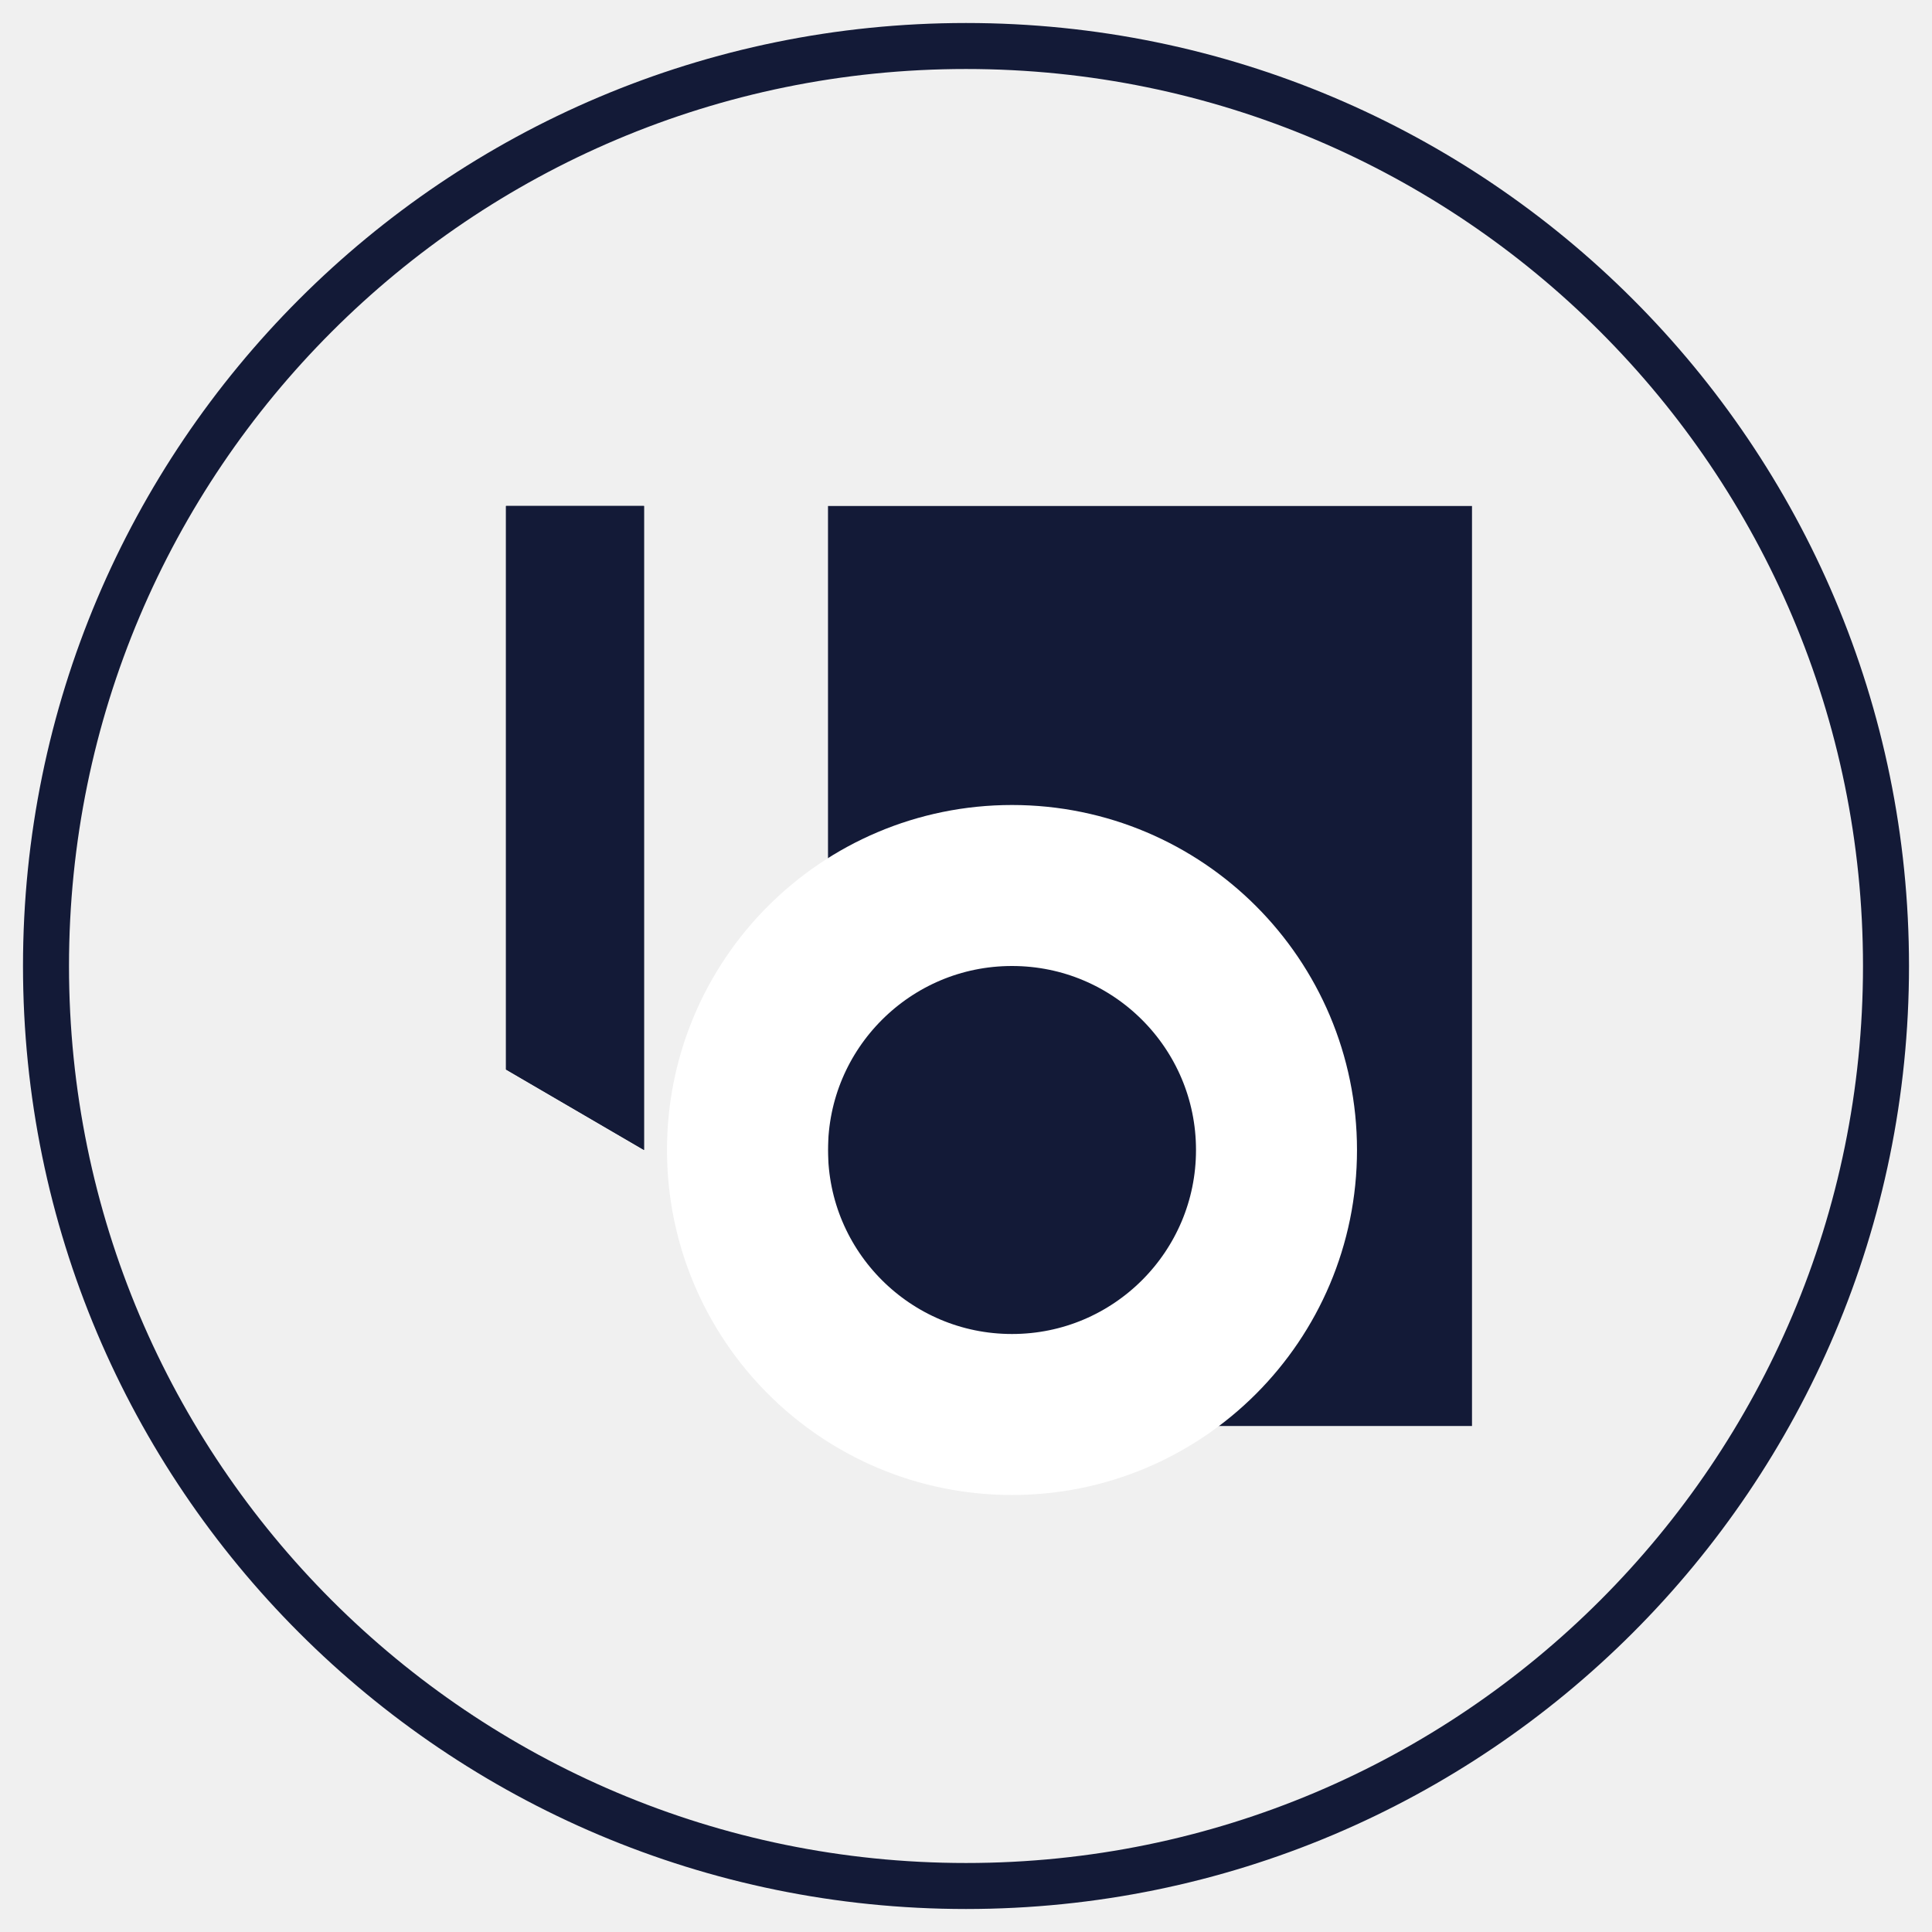
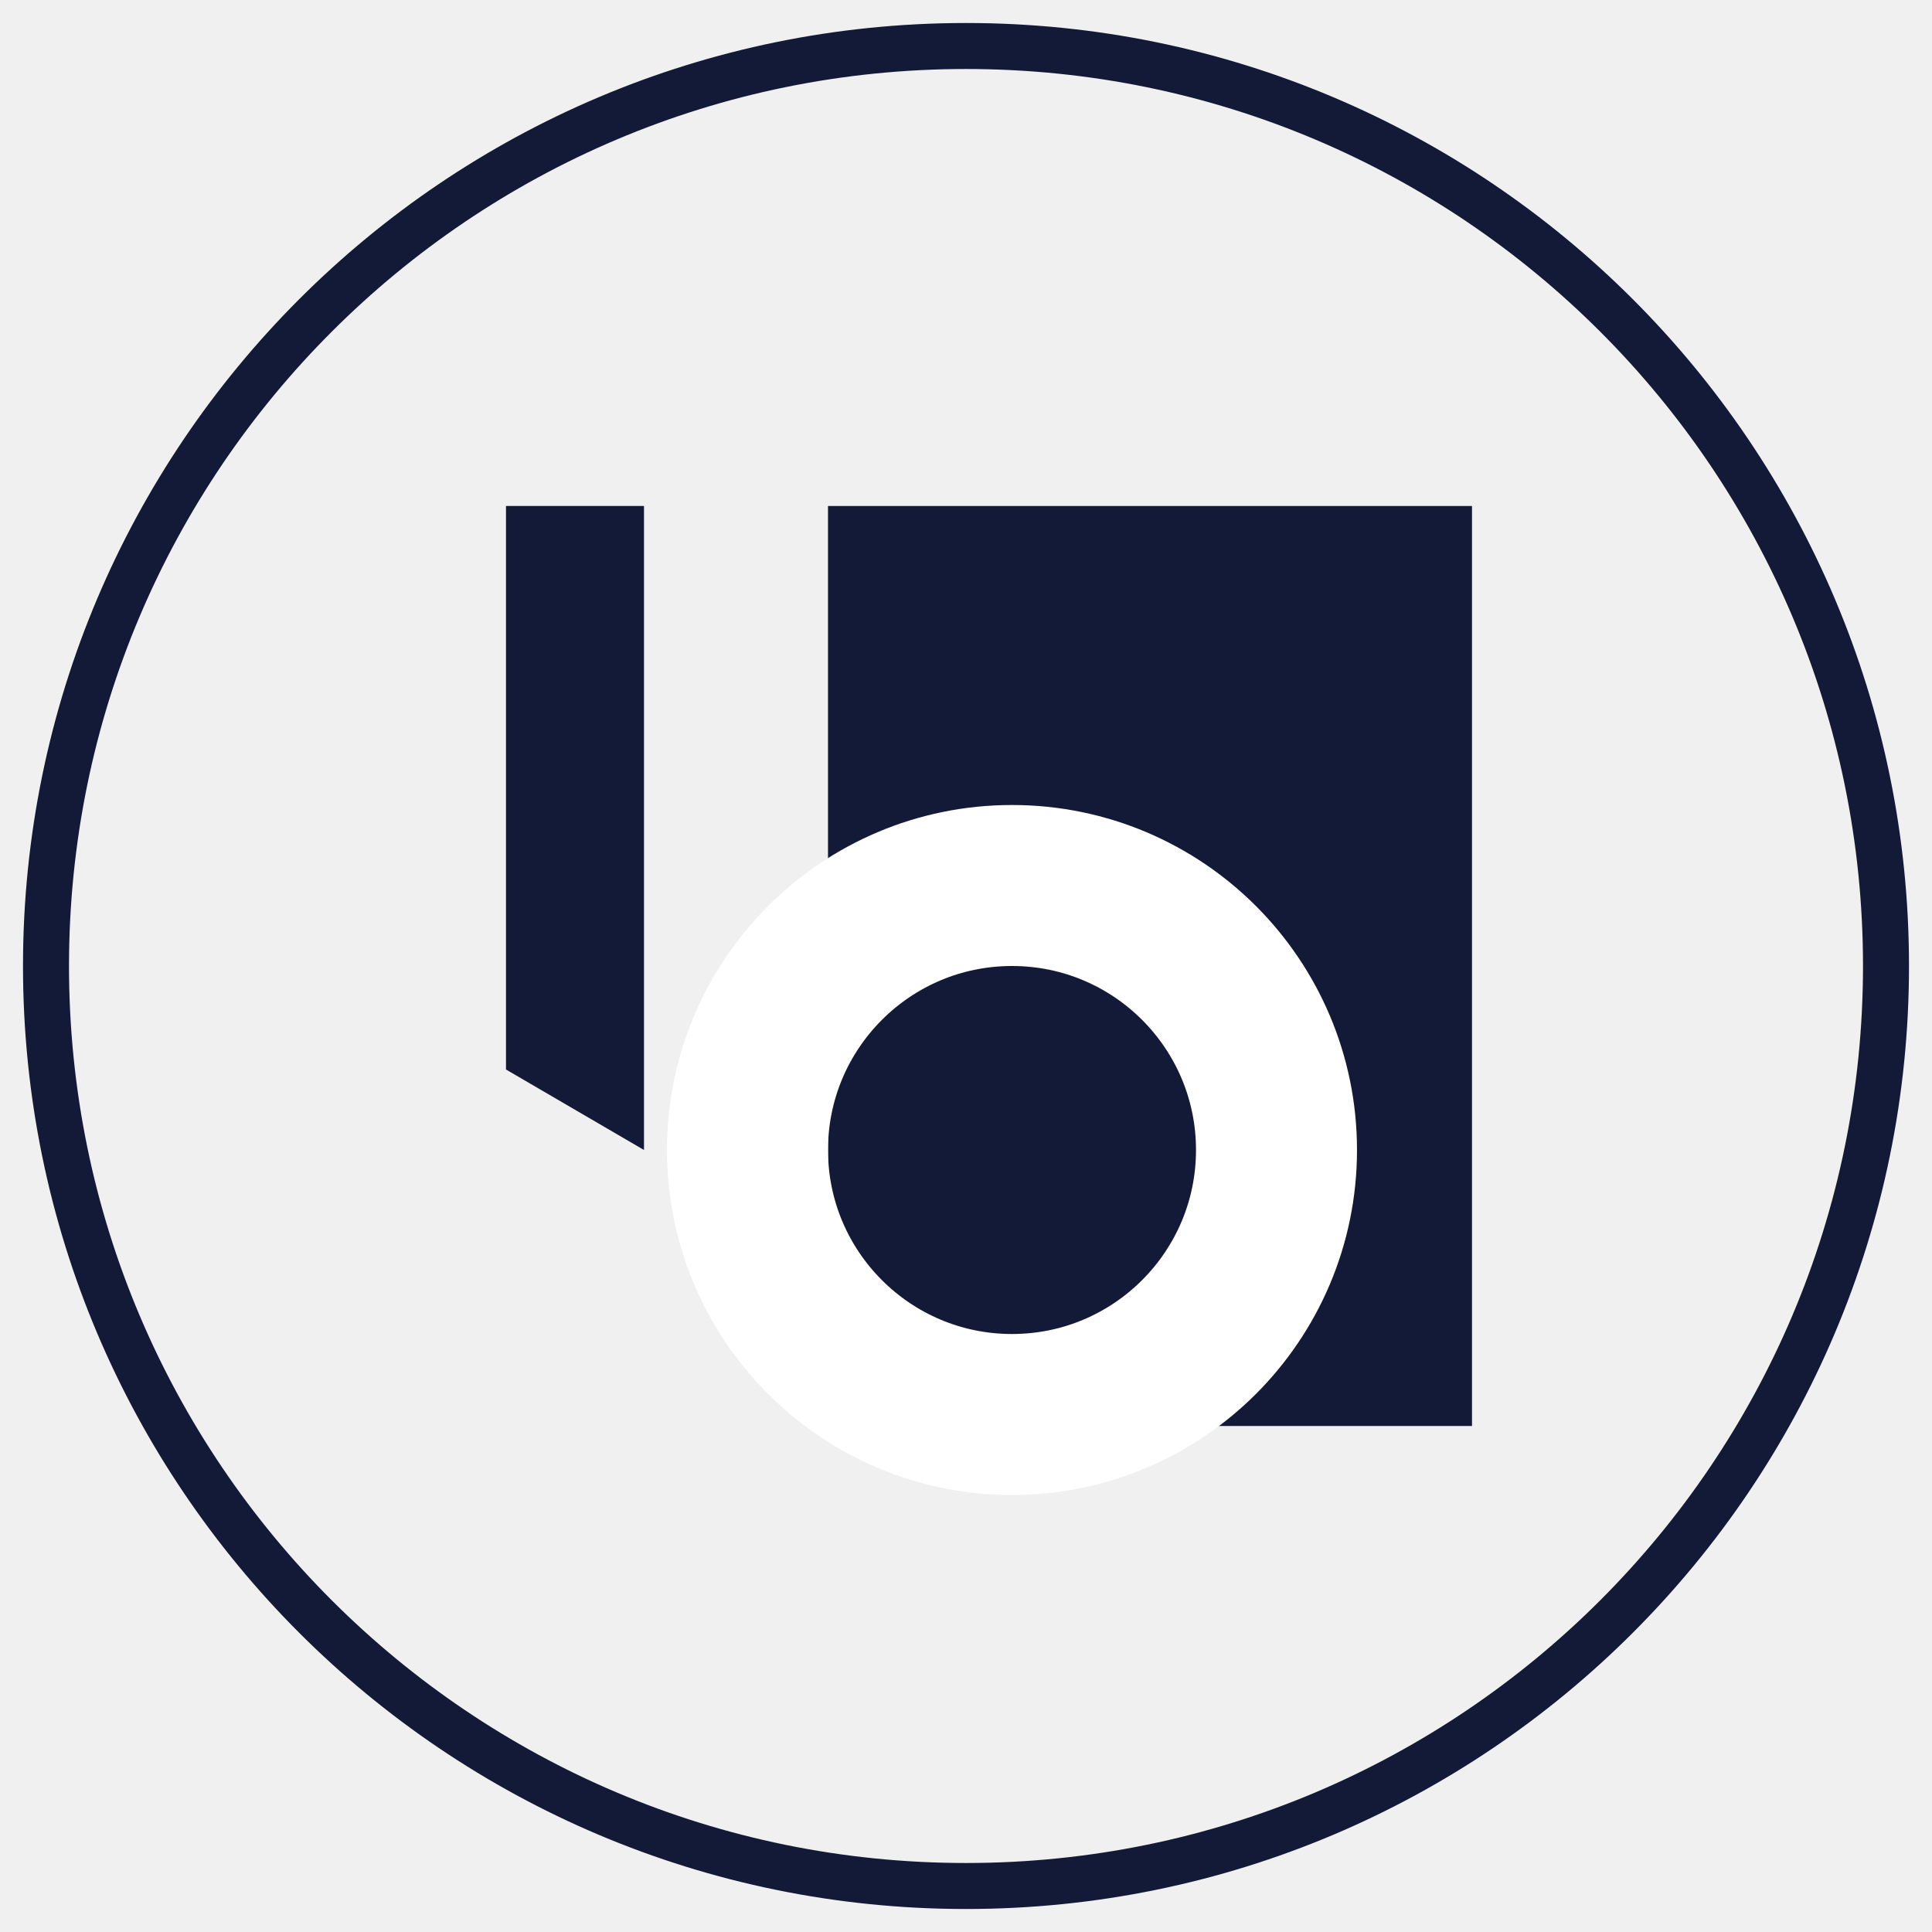
- <svg xmlns="http://www.w3.org/2000/svg" xmlns:xlink="http://www.w3.org/1999/xlink" width="42" height="42" viewBox="0 0 42 42">
+ <svg xmlns="http://www.w3.org/2000/svg" width="42px" height="42px" viewBox="0 0 42 42" version="1.1">
  <defs>
-     <circle id="a" cx="11" cy="14" r="4" />
-     <path id="b" d="M0 0h3v14l-3-1.75z" />
+     <circle id="path-1" cx="21" cy="24" r="4" />
  </defs>
-   <g transform="translate(1 1)" fill="none" fill-rule="evenodd">
-     <path fill="#131A37" d="M17 10h14v20H17z" />
-     <g transform="translate(10 10)">
-       <use fill="#131A37" xlink:href="#a" />
-       <circle stroke="#FFF" stroke-width="3.5" cx="11" cy="14" r="5.75" />
+   <g id="Welcome" stroke="none" stroke-width="1" fill="none" fill-rule="evenodd">
+     <g id="Desktop-HD" transform="translate(-109, -113)">
+       <g id="logo-round" transform="translate(110, 114)">
+         <g id="Group-7">
+           <rect id="Rectangle" fill="#131A37" x="17" y="10" width="14" height="20" />
+           <g id="Oval">
+             <circle stroke="#FFFFFF" stroke-width="3.5" cx="21" cy="24" r="5.75" />
+           </g>
+           <polygon id="Rectangle-2" fill="#131A37" points="10 10 13 10 13 24 10 22.25" />
+           <circle id="Oval-2" stroke="#131A37" cx="20" cy="20" r="20" />
+         </g>
+       </g>
    </g>
-     <g transform="translate(10 10)">
-       <use fill="#131A37" xlink:href="#b" />
-       <path stroke="#131A37" d="M.5.5v11.463l2 1.166V.5h-2z" />
-     </g>
-     <circle stroke="#131A37" cx="20" cy="20" r="20" />
  </g>
</svg>
